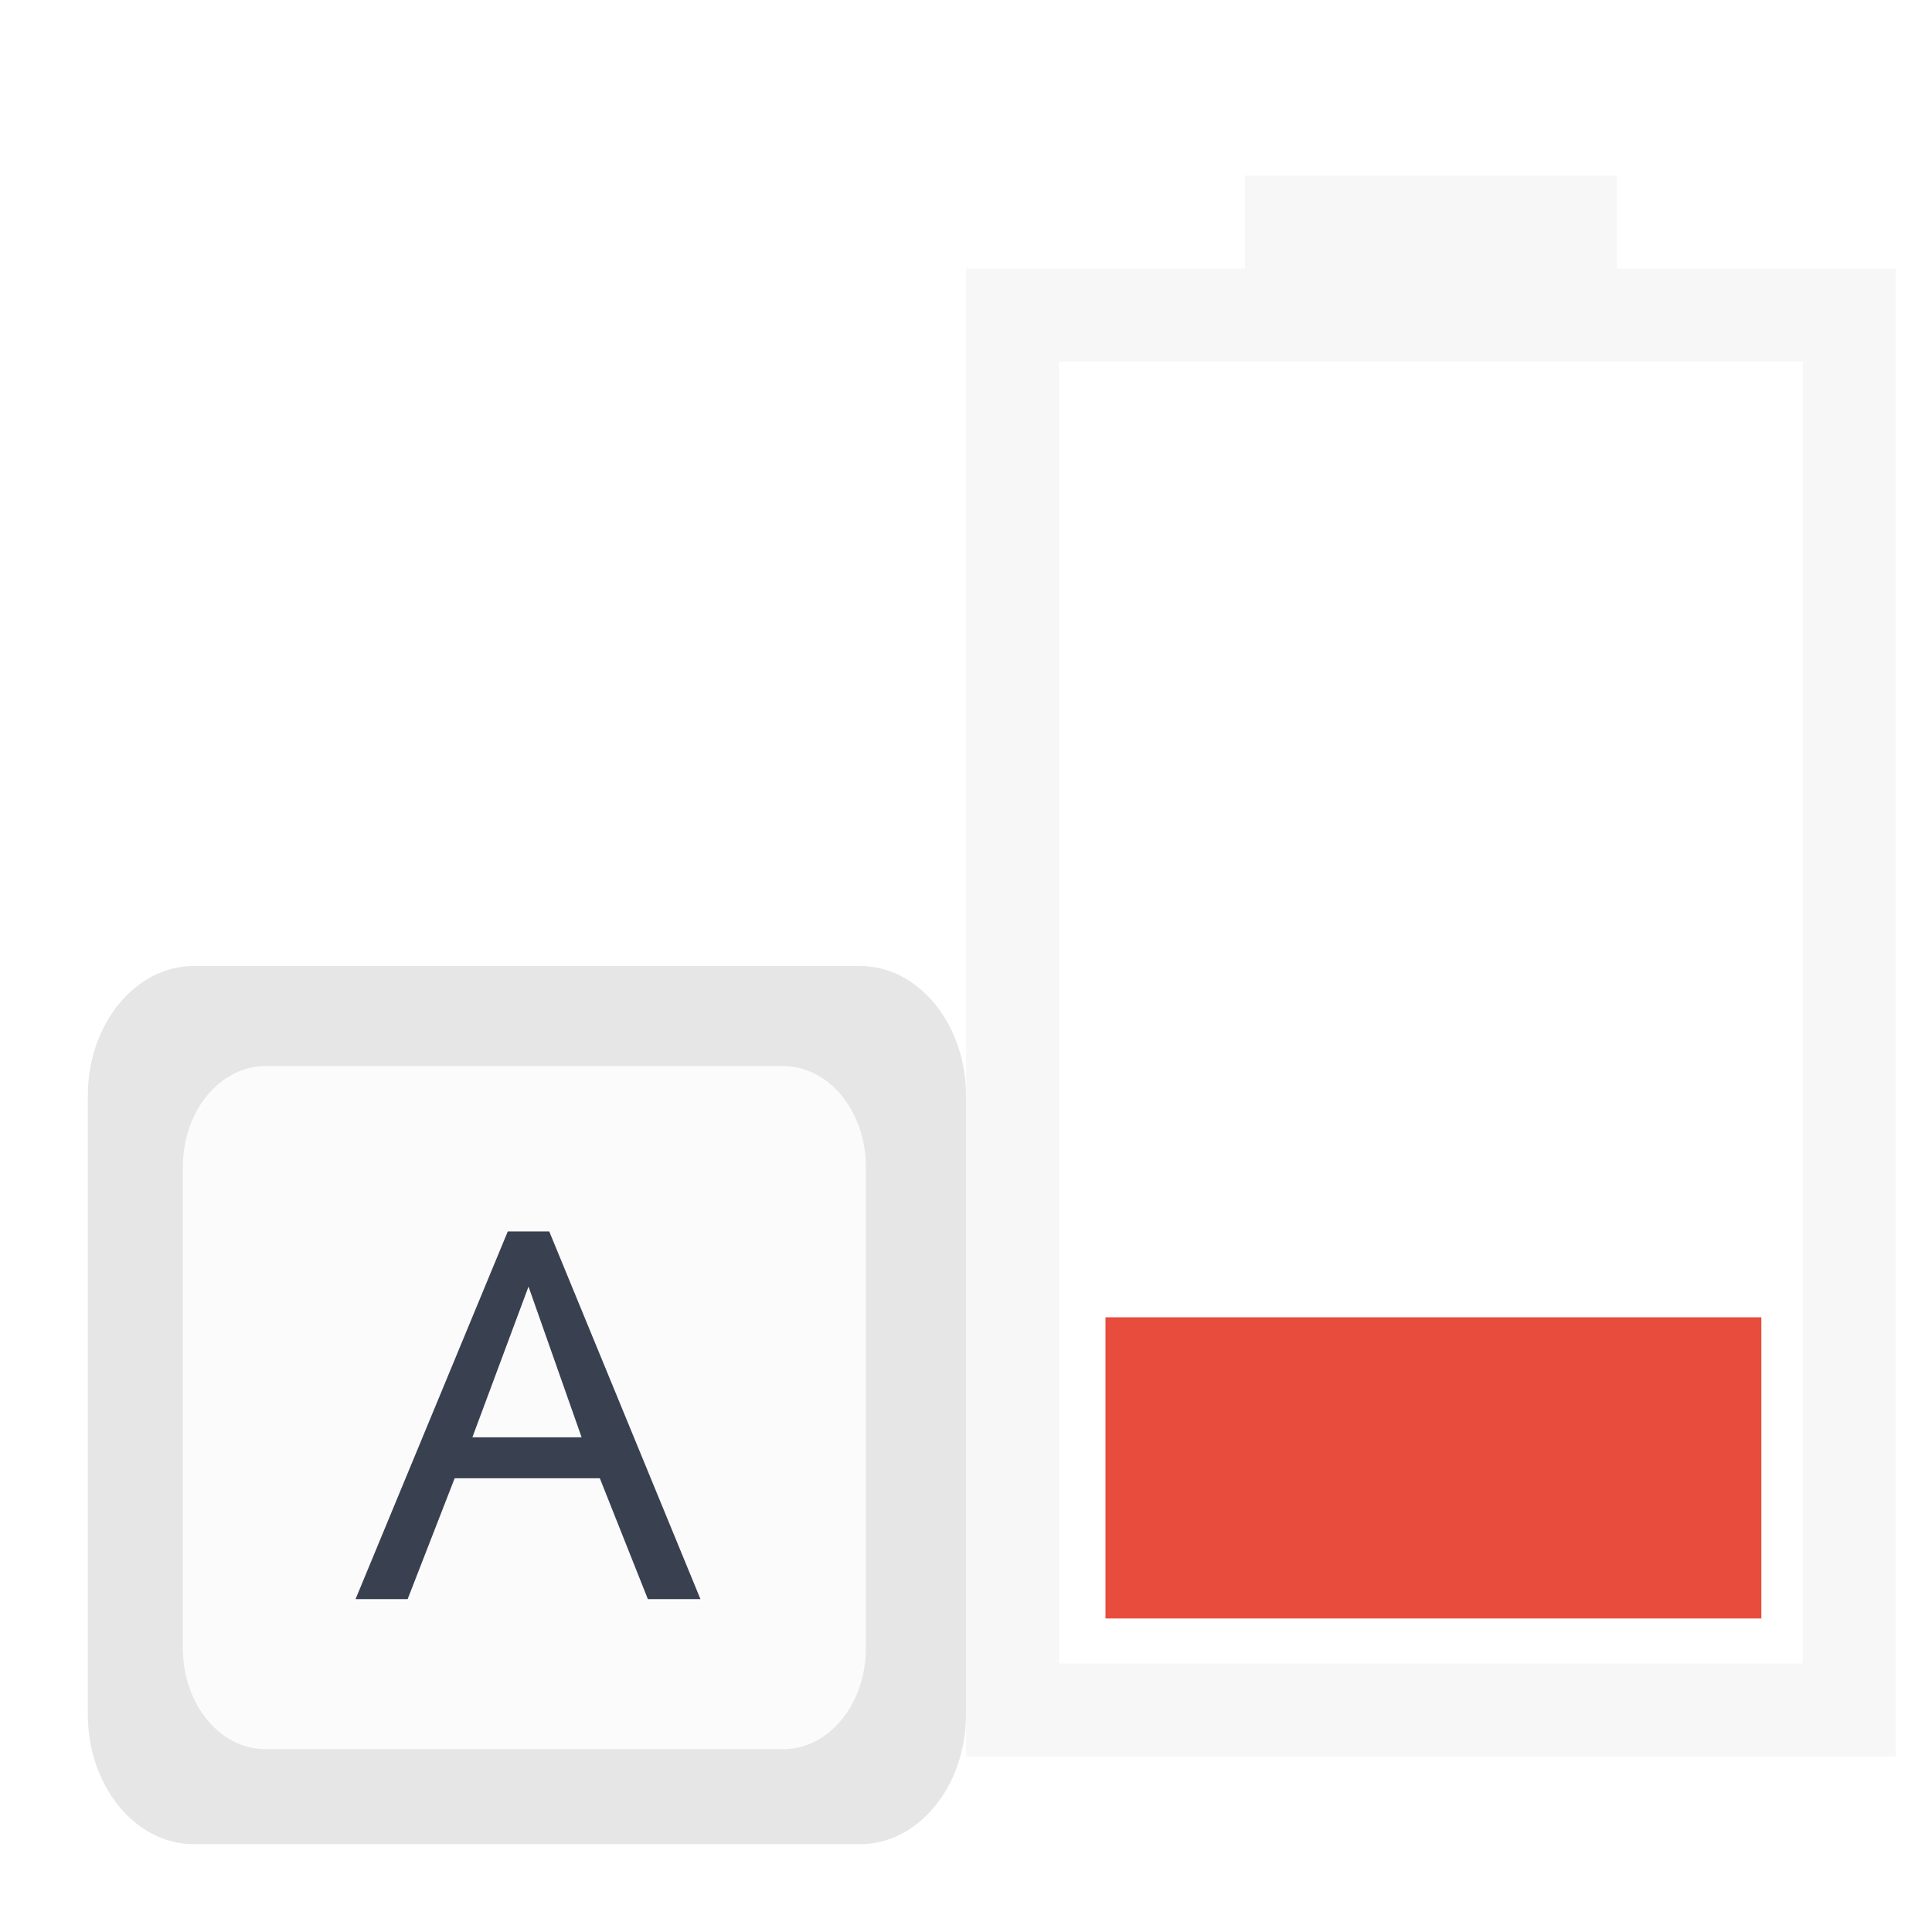
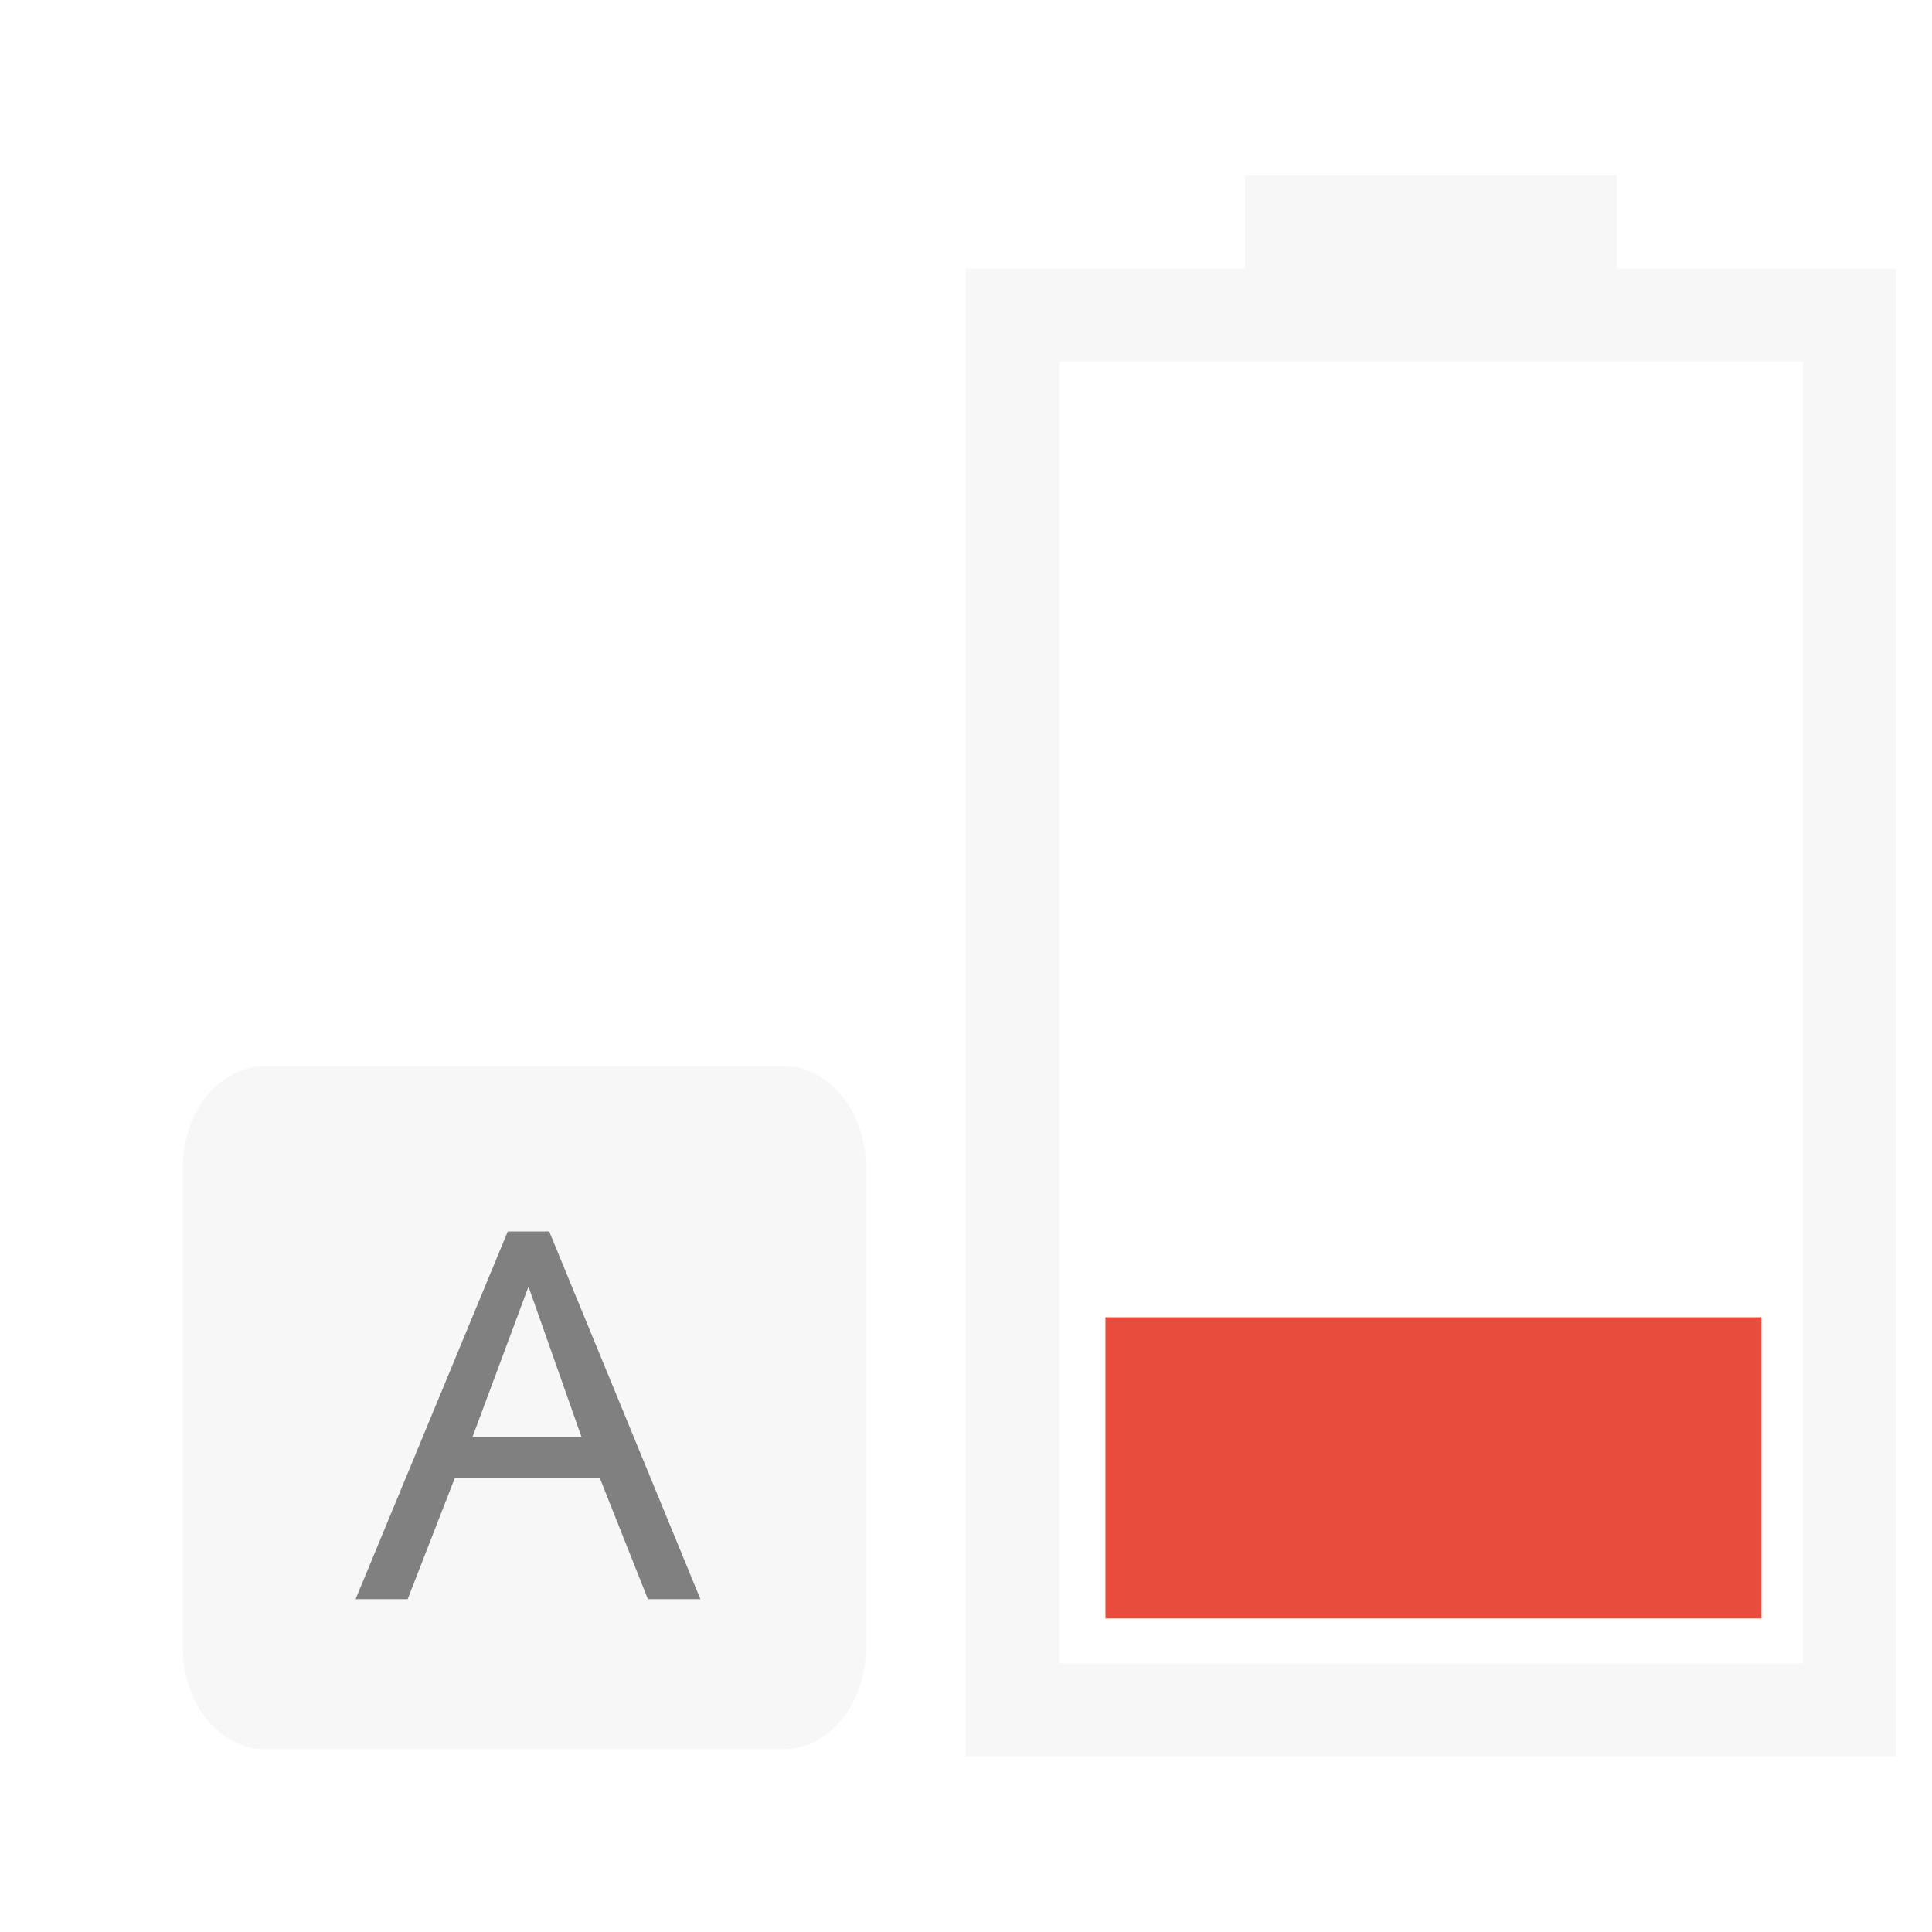
<svg xmlns="http://www.w3.org/2000/svg" width="22" height="22" viewBox="0 0 22 22" id="svg2" version="1.1">
  <defs id="defs4" />
  <g id="layer1" transform="translate(0,-1030.362)">
-     <g id="g4156" transform="matrix(0.02222222,0,0,0.02222222,0.3111112,1051.562)">
-       <rect ry="66.489" rx="54.327" y="-459" x="31" height="450" width="450" id="rect4444" style="fill:#e6e6e6;fill-opacity:1;fill-rule:nonzero;stroke:none;stroke-width:3.862" />
-       <rect ry="51.714" rx="42.254" y="-407.694" x="79.694" height="350" width="350" id="rect4444-3" style="fill:#fbfbfb;fill-opacity:1;fill-rule:nonzero;stroke:none" />
-       <path d="m 344.935,-134.565 -77.489,-188.409 -21.251,0 -78.007,188.409 26.693,0 24.102,-61.939 74.379,0 24.62,61.939 26.953,0 z m -60.902,-82.931 -55.978,0 28.767,-77.23 27.212,77.23 z" style="font-style:normal;font-variant:normal;font-weight:bold;font-stretch:normal;font-size:230.905px;line-height:125%;font-family:Laksaman;-inkscape-font-specification:'Laksaman, Bold';text-align:start;letter-spacing:0px;word-spacing:0px;writing-mode:lr-tb;text-anchor:start;fill:#394050;fill-opacity:1;stroke:none" id="path4167" />
-     </g>
+     <rect style="fill:#f7f7f7;fill-opacity:1;fill-rule:nonzero;stroke:none;stroke-width:0.022" id="rect4444-3" width="7.778" height="7.778" x="2.082" y="1042.502" rx="0.939" ry="1.149" />
+     <path id="path4167" style="font-style:normal;font-variant:normal;font-weight:bold;font-stretch:normal;font-size:230.905px;line-height:125%;font-family:Laksaman;-inkscape-font-specification:'Laksaman, Bold';text-align:start;letter-spacing:0px;word-spacing:0px;writing-mode:lr-tb;text-anchor:start;fill:#808080;fill-opacity:1;stroke:none;stroke-width:0.022" d="m 7.976,1048.572 -1.722,-4.187 H 5.782 l -1.733,4.187 h 0.593 l 0.536,-1.377 h 1.653 l 0.547,1.377 z M 6.623,1046.729 H 5.379 l 0.639,-1.716 z" />
    <g id="g4703" transform="matrix(0,-0.7407407,0.7407243,0,12.9956,961.214)">
      <path id="rect4251-5-2-6-1-0-9-7-9" d="m -96.05,1.594 -1.429,0 0,-4.288 -22.871,0 0,14.294 22.871,0 0,-4.288 1.429,0 z m -2.856,5.718 0,2.859 -20.015,0 0,-11.435 20.012,0 0,2.859 0,5.718 z" style="fill:#f7f7f7;fill-opacity:1;stroke:none" />
      <rect y="-0.55" x="-118.23" height="10.083" width="4.63" id="rect3526-6-7-0-8-2-2-3-3" style="fill:#e74c3c;fill-opacity:1;stroke:none;stroke-width:9;stroke-linecap:butt;stroke-linejoin:bevel;stroke-miterlimit:4;stroke-dasharray:none;stroke-opacity:1" />
    </g>
  </g>
</svg>
